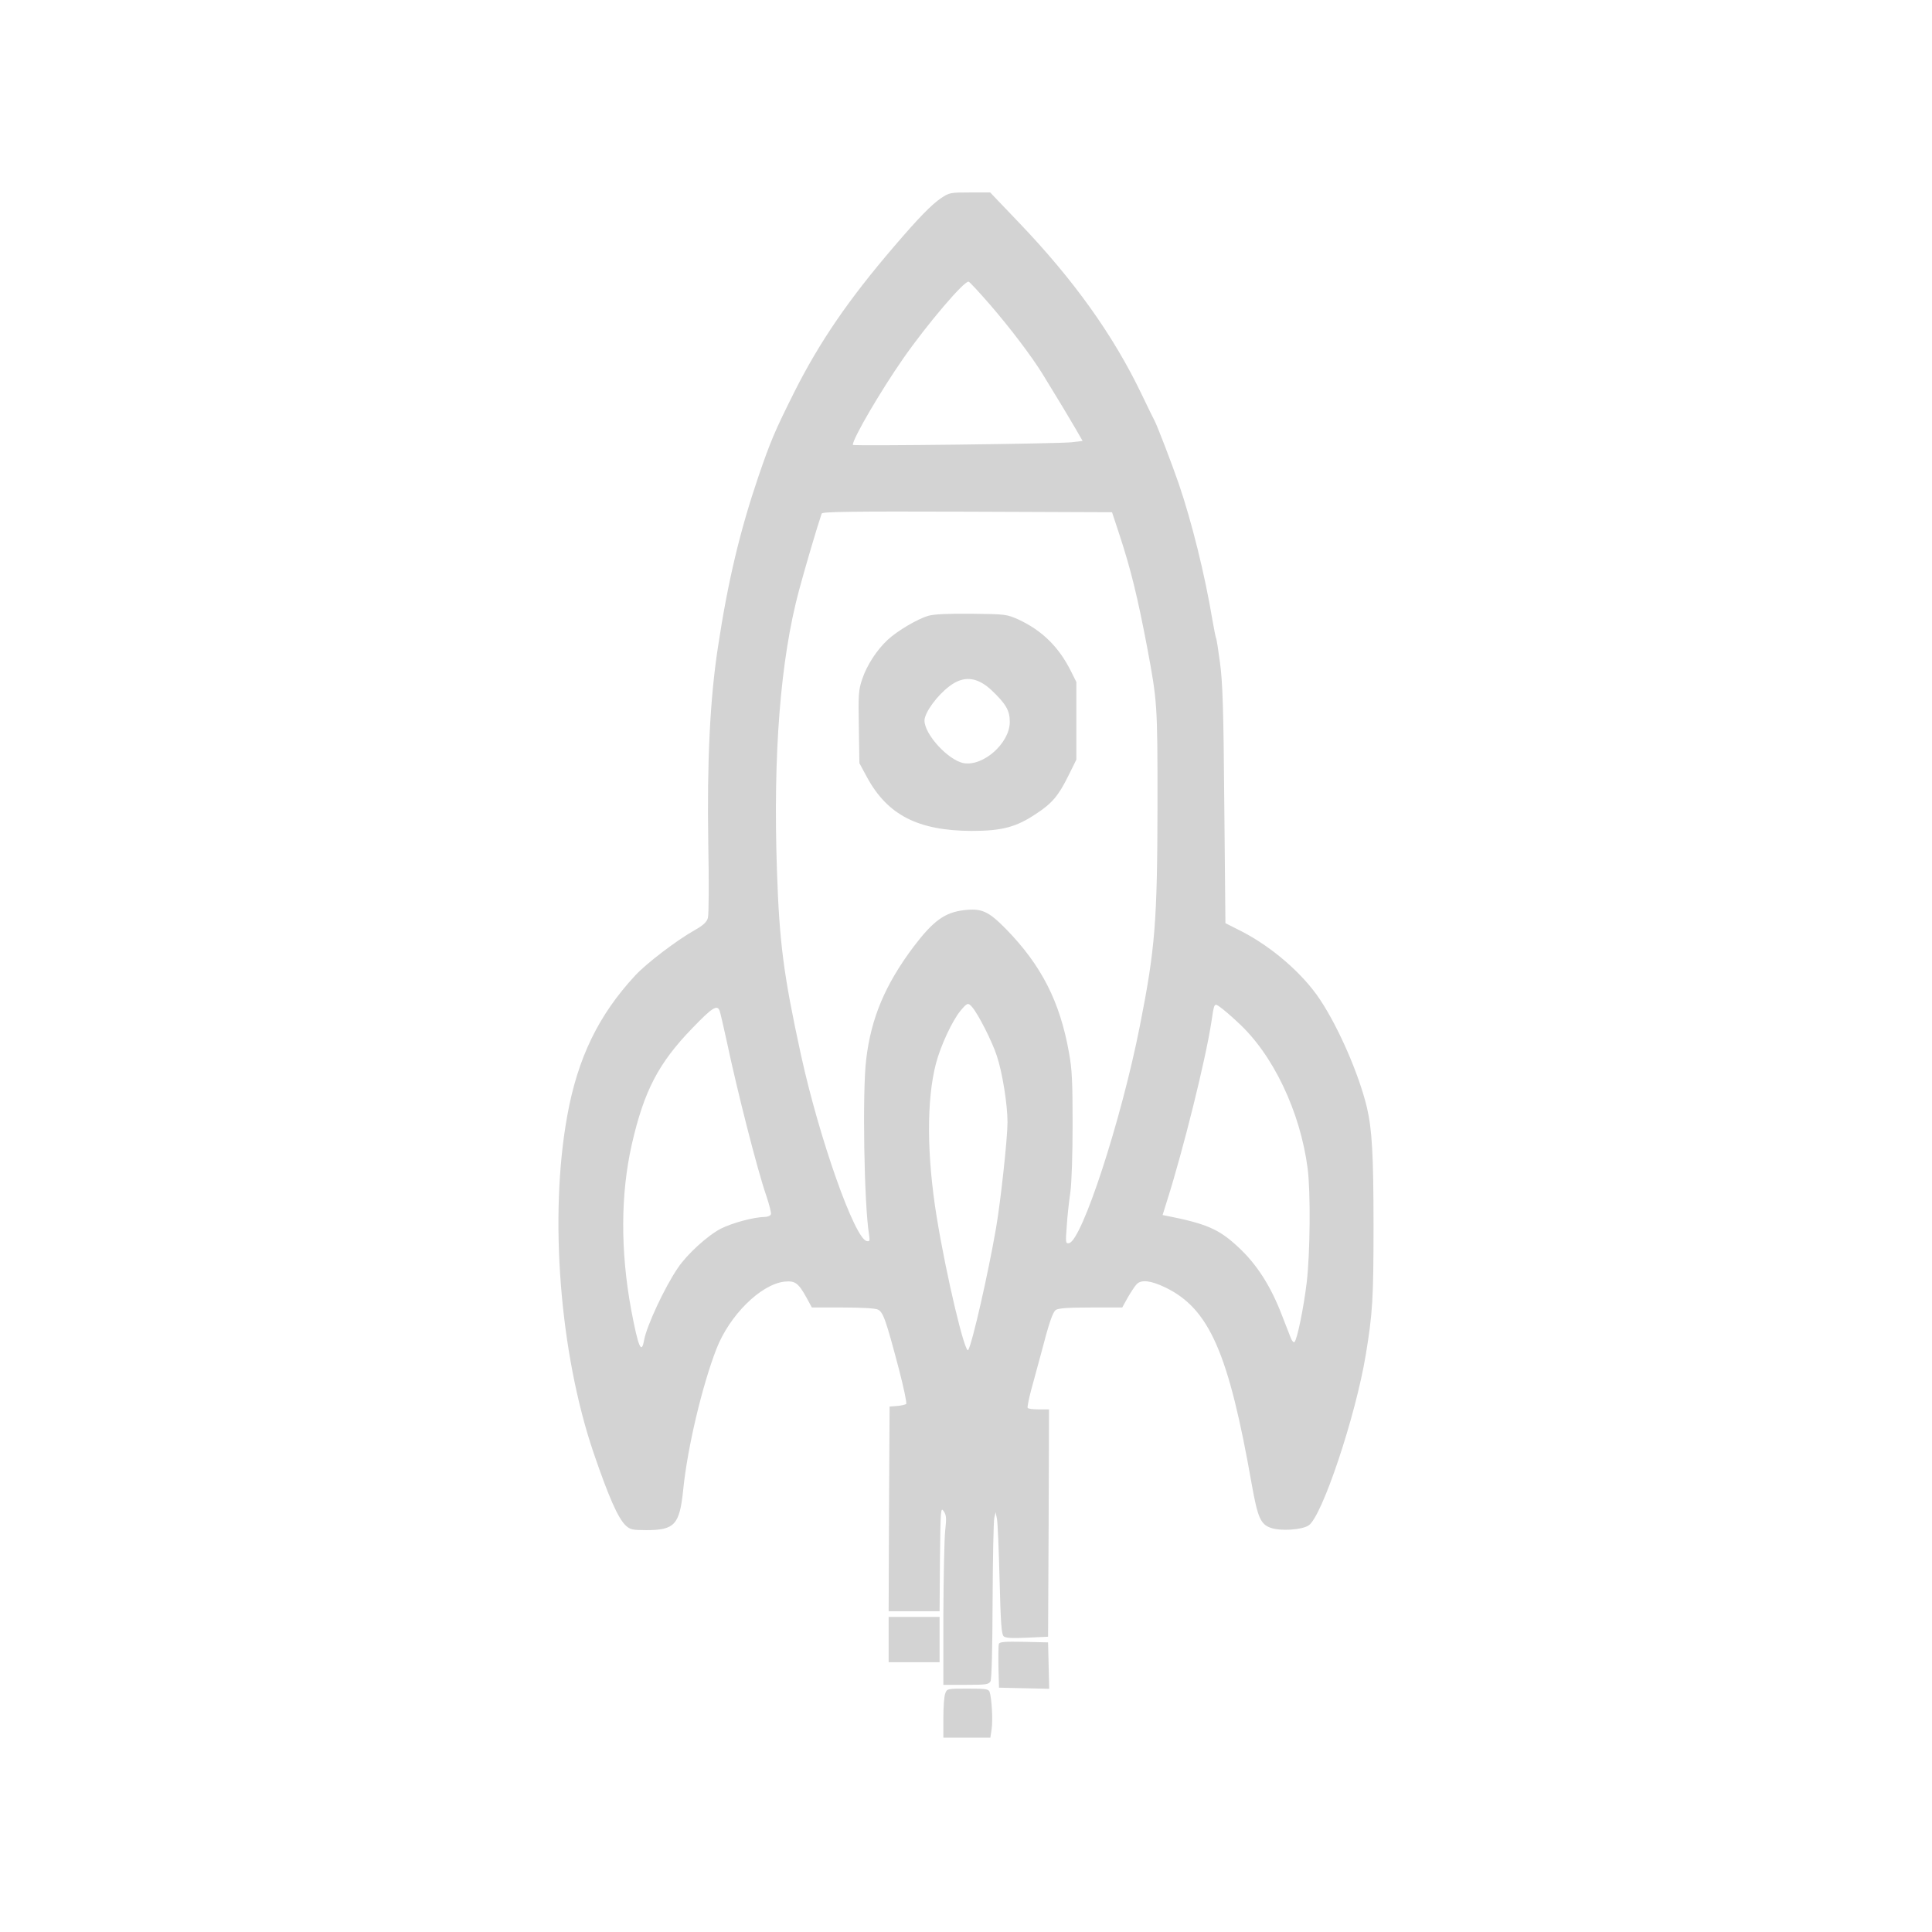
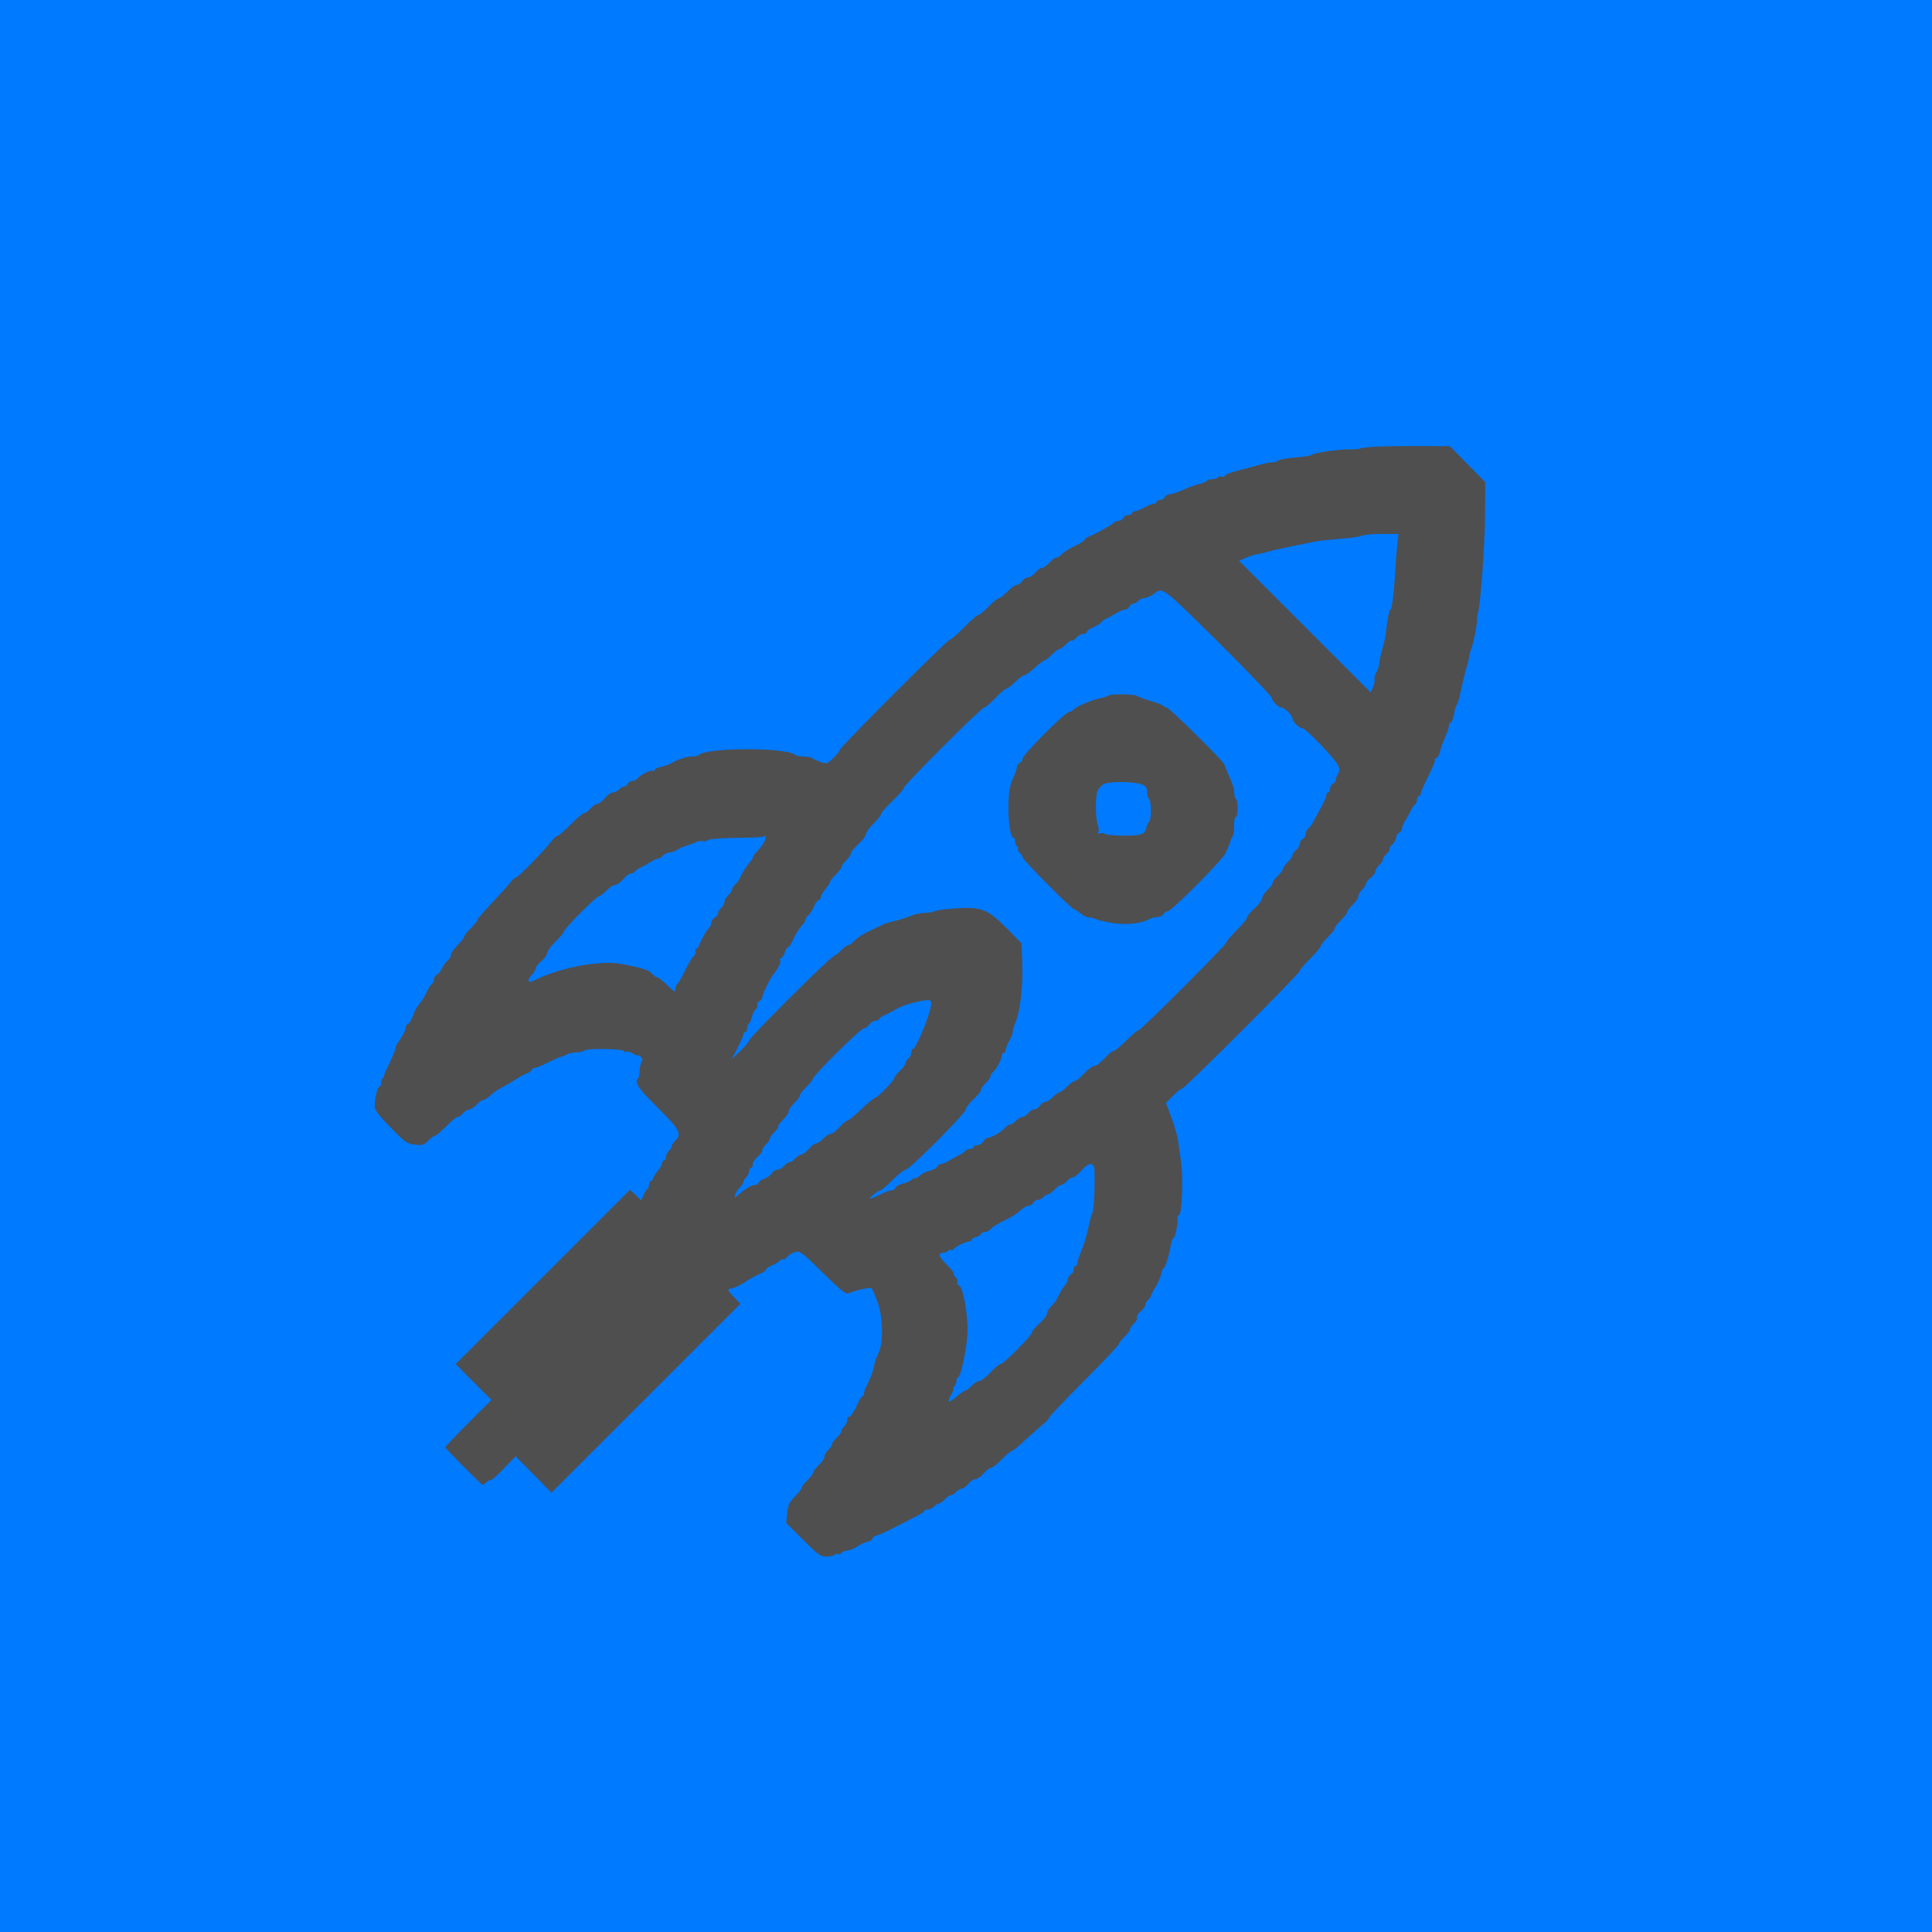
<svg xmlns="http://www.w3.org/2000/svg" viewBox="0 0 1024 1024" width="1024" height="1024">
-   <rect width="1024" height="1024" fill="white" />
-   <g transform="translate(0,1024) scale(0.1,-0.1)" fill="#D3D3D3" stroke="none">
-     <path d="M4988 9190 c-49 -33 -119 -104 -248 -255 -243 -283 -396 -507 -530 -773 -104 -208 -126 -260 -190 -447 -97 -285 -161 -551 -214 -900 -43 -278 -59 -609 -52 -1045 4 -201 3 -378 -2 -395 -6 -22 -24 -39 -70 -65 -96 -54 -257 -177 -315 -240 -195 -210 -306 -439 -361 -747 -96 -532 -39 -1256 140 -1783 80 -234 130 -348 171 -386 23 -21 35 -24 109 -24 150 0 176 29 195 213 22 221 100 551 176 747 69 178 234 342 360 357 58 6 75 -7 120 -89 l26 -48 163 0 c97 0 173 -4 187 -11 28 -13 43 -56 112 -318 25 -96 42 -177 38 -182 -4 -4 -26 -9 -48 -11 l-40 -3 -3 -543 -2 -542 135 0 135 0 2 277 c3 264 4 277 20 253 14 -21 15 -36 8 -100 -5 -41 -9 -243 -10 -447 l0 -373 120 0 c108 0 120 2 130 19 6 13 10 168 11 428 1 224 5 422 9 438 l7 30 7 -35 c4 -19 10 -164 14 -322 6 -235 10 -290 22 -301 11 -9 43 -11 125 -7 l110 5 3 603 2 602 -54 0 c-30 0 -57 3 -59 8 -3 4 6 48 19 97 14 50 36 131 49 180 46 177 64 229 81 242 13 9 64 13 185 13 l167 0 30 54 c17 29 38 61 47 70 25 25 74 19 150 -17 235 -113 337 -347 460 -1047 31 -174 47 -210 101 -228 51 -18 164 -11 200 13 71 46 249 578 303 905 36 219 41 297 41 680 0 381 -8 514 -35 630 -42 175 -148 420 -248 571 -90 137 -255 280 -417 363 l-85 43 -6 629 c-4 513 -9 652 -23 753 -9 68 -18 127 -21 130 -2 4 -11 49 -20 101 -39 234 -109 516 -177 715 -35 102 -113 305 -128 334 -5 9 -36 72 -69 141 -150 313 -359 606 -652 912 l-151 158 -107 0 c-103 0 -110 -1 -153 -30z m256 -561 c109 -126 220 -272 281 -370 89 -145 139 -228 175 -290 l38 -66 -57 -7 c-70 -8 -1161 -21 -1161 -14 0 34 147 285 268 459 127 182 324 413 346 406 6 -2 55 -55 110 -118z m688 -1219 c62 -189 96 -328 148 -600 54 -289 55 -301 55 -830 -1 -625 -12 -767 -94 -1180 -99 -501 -307 -1136 -375 -1149 -18 -3 -19 2 -12 90 3 52 12 132 19 179 7 49 12 200 12 360 0 225 -3 294 -19 380 -48 271 -146 464 -336 658 -91 92 -127 109 -220 98 -103 -12 -164 -57 -268 -194 -150 -200 -225 -377 -251 -597 -21 -172 -11 -768 15 -928 5 -34 4 -38 -12 -35 -64 12 -252 544 -349 988 -92 423 -114 592 -127 975 -21 620 18 1120 118 1490 37 136 92 322 119 403 4 10 163 12 772 10 l767 -3 38 -115z m-780 -2507 c33 -38 106 -182 131 -258 30 -89 57 -260 57 -353 0 -86 -37 -425 -61 -562 -41 -238 -125 -607 -147 -645 -16 -29 -116 390 -167 703 -53 325 -55 622 -4 816 24 92 86 226 130 279 35 42 40 44 61 20z m1407 -80 c188 -170 333 -475 372 -778 16 -128 13 -446 -5 -601 -16 -133 -50 -302 -65 -317 -4 -4 -13 5 -19 20 -6 15 -27 69 -46 118 -60 158 -135 275 -235 367 -101 94 -167 122 -378 164 l-21 4 24 77 c86 271 204 747 234 943 16 106 15 105 47 82 16 -11 57 -46 92 -79z m-2745 60 c4 -10 20 -81 37 -158 57 -270 164 -689 210 -821 16 -48 28 -93 25 -100 -3 -8 -18 -14 -33 -14 -57 -1 -170 -31 -232 -62 -70 -36 -179 -135 -228 -208 -71 -104 -165 -307 -179 -382 -14 -80 -31 -39 -69 162 -57 311 -56 612 4 876 65 283 141 429 320 614 105 109 132 127 145 93z" />
-     <path d="M4920 6976 c-58 -17 -163 -79 -215 -127 -58 -54 -110 -134 -135 -208 -20 -59 -21 -82 -18 -255 l3 -191 40 -74 c109 -201 271 -284 555 -285 161 0 236 20 342 91 84 55 118 95 171 202 l42 85 0 205 0 206 -30 60 c-64 127 -152 213 -276 271 -63 28 -67 29 -249 31 -128 1 -199 -2 -230 -11z m335 -394 c77 -73 98 -109 97 -170 -1 -111 -140 -234 -243 -217 -82 14 -210 153 -209 227 1 41 66 131 131 180 75 58 147 52 224 -20z" />
-     <path d="M4710 1550 l0 -120 135 0 135 0 0 120 0 120 -135 0 -135 0 0 -120z" />
-     <path d="M5294 1527 c-2 -7 -3 -62 -2 -123 l3 -109 133 -3 133 -3 -3 123 -3 123 -128 3 c-99 2 -129 0 -133 -11z" />
-     <path d="M5010 1264 c-6 -14 -10 -72 -10 -130 l0 -104 124 0 125 0 7 46 c7 49 0 166 -11 197 -6 15 -22 17 -116 17 -108 0 -110 0 -119 -26z" />
+   <rect width="1024" height="1024" fill="#007AFF" />
+   <g transform="translate(0,1024) scale(0.1,-0.1)" fill="#4F4F4F" stroke="none">
+     <path d="M7305 7873 c-44 -2 -87 -6 -95 -10 -8 -3 -31 -5 -50 -5 -49 3 -199 -18 -205 -28 -3 -5 -43 -11 -90 -15 -47 -4 -88 -11 -91 -16 -3 -5 -16 -9 -28 -9 -13 0 -46 -6 -72 -14 -27 -8 -79 -22 -116 -31 -38 -10 -68 -22 -68 -27 0 -6 -7 -8 -15 -5 -8 4 -17 2 -20 -3 -4 -6 -17 -10 -30 -10 -13 0 -26 -4 -30 -9 -3 -5 -20 -13 -38 -16 -17 -4 -56 -18 -85 -31 -29 -13 -62 -24 -73 -24 -11 0 -22 -7 -25 -15 -4 -8 -15 -15 -25 -15 -10 0 -19 -4 -19 -10 0 -5 -7 -10 -15 -10 -8 0 -30 -9 -50 -20 -20 -11 -42 -20 -50 -20 -8 0 -15 -4 -15 -10 0 -5 -9 -10 -20 -10 -11 0 -23 -7 -26 -15 -4 -8 -14 -15 -23 -15 -9 0 -22 -5 -28 -11 -13 -13 -85 -53 -125 -70 -16 -6 -28 -15 -28 -19 0 -5 -24 -20 -53 -34 -29 -13 -61 -34 -71 -45 -10 -11 -22 -19 -26 -16 -4 2 -20 -9 -35 -25 -16 -17 -35 -30 -43 -30 -8 0 -23 -11 -34 -25 -11 -14 -28 -25 -39 -25 -10 0 -24 -9 -31 -20 -7 -11 -20 -20 -28 -20 -9 0 -31 -16 -50 -35 -19 -19 -39 -35 -45 -35 -6 0 -31 -20 -55 -45 -24 -25 -49 -45 -55 -45 -6 0 -40 -29 -75 -65 -35 -36 -69 -65 -75 -65 -13 0 -585 -572 -585 -586 0 -5 -15 -25 -33 -42 -31 -30 -35 -32 -68 -21 -19 7 -38 16 -43 20 -6 5 -26 9 -46 9 -20 0 -40 4 -46 9 -42 40 -466 40 -509 0 -5 -5 -23 -9 -40 -9 -28 0 -64 -12 -115 -39 -9 -5 -30 -12 -48 -16 -18 -3 -32 -11 -32 -16 0 -6 -4 -8 -9 -5 -11 7 -65 -19 -81 -39 -7 -8 -20 -15 -30 -15 -10 0 -20 -7 -24 -15 -3 -8 -12 -15 -19 -15 -8 0 -20 -7 -27 -15 -7 -8 -20 -15 -30 -15 -10 0 -30 -13 -43 -30 -14 -16 -32 -30 -40 -30 -7 0 -24 -11 -37 -25 -13 -14 -28 -25 -35 -25 -6 0 -37 -27 -70 -60 -33 -33 -64 -60 -70 -60 -5 0 -19 -12 -30 -26 -37 -49 -178 -194 -189 -194 -6 -1 -20 -13 -31 -27 -11 -15 -55 -63 -97 -108 -43 -45 -78 -86 -78 -91 0 -6 -16 -25 -35 -44 -19 -19 -35 -39 -35 -45 0 -6 -16 -26 -35 -45 -19 -19 -35 -42 -35 -51 0 -10 -8 -24 -18 -31 -9 -7 -23 -26 -30 -41 -6 -15 -19 -30 -27 -33 -8 -4 -15 -14 -15 -24 0 -11 -5 -22 -11 -25 -5 -4 -15 -17 -20 -28 -15 -34 -34 -65 -51 -84 -9 -10 -22 -35 -29 -57 -8 -21 -20 -41 -26 -43 -7 -3 -13 -11 -13 -19 0 -15 -17 -48 -37 -74 -6 -8 -12 -19 -14 -25 -4 -21 -12 -42 -37 -95 -15 -30 -27 -58 -27 -62 0 -3 -3 -10 -7 -14 -5 -4 -8 -16 -8 -26 0 -10 -4 -18 -9 -18 -10 0 -25 -60 -25 -102 -1 -20 19 -47 83 -113 77 -79 89 -87 130 -92 40 -4 49 -2 70 21 14 14 29 26 36 26 6 0 33 23 60 50 27 28 54 50 61 50 6 0 19 9 29 20 10 11 25 20 33 20 8 0 25 11 38 25 13 14 29 25 35 25 7 0 23 10 35 21 22 21 43 34 89 59 11 6 34 19 50 30 17 11 42 25 58 31 15 6 27 15 27 20 0 5 6 9 14 9 8 0 31 9 53 20 34 18 90 42 103 44 3 1 10 5 17 9 7 4 28 8 48 9 20 1 38 5 41 10 7 12 202 10 209 -2 4 -6 11 -8 16 -4 5 3 21 -2 34 -10 14 -9 25 -14 25 -10 0 4 7 1 15 -6 11 -9 12 -17 5 -30 -6 -10 -10 -32 -10 -48 0 -16 -3 -32 -7 -36 -22 -22 -3 -52 101 -155 118 -116 132 -143 96 -176 -11 -10 -20 -24 -20 -30 0 -7 -7 -18 -15 -25 -8 -7 -15 -21 -15 -31 0 -11 -4 -19 -10 -19 -5 0 -10 -6 -10 -14 0 -8 -11 -28 -25 -44 -14 -17 -25 -35 -25 -41 0 -6 -4 -11 -10 -11 -5 0 -10 -9 -10 -19 0 -11 -5 -23 -11 -26 -5 -4 -15 -18 -20 -33 l-10 -25 -30 29 -30 28 -462 -462 -462 -462 95 -95 95 -95 -123 -123 c-67 -67 -122 -125 -122 -128 0 -5 140 -147 195 -198 3 -2 13 3 23 12 10 10 21 15 24 12 2 -3 33 24 68 61 l63 65 95 -96 95 -97 501 501 500 500 -32 34 c-35 36 -39 47 -19 47 15 0 54 19 102 51 17 10 42 24 58 30 15 6 27 15 27 20 0 5 15 15 34 23 18 8 37 19 40 25 4 6 11 9 16 6 5 -3 15 3 22 13 7 10 26 22 42 26 27 7 37 -1 147 -110 93 -91 122 -115 136 -109 40 17 118 34 123 27 4 -4 18 -36 31 -72 29 -79 32 -218 5 -272 -9 -17 -19 -46 -22 -62 -4 -30 -24 -81 -44 -118 -6 -10 -10 -25 -10 -33 0 -8 -4 -15 -8 -15 -4 0 -13 -12 -20 -27 -23 -52 -43 -83 -53 -83 -5 0 -9 -8 -9 -19 0 -10 -7 -24 -15 -31 -8 -7 -15 -18 -15 -24 0 -7 -11 -23 -25 -36 -14 -13 -25 -29 -25 -35 0 -7 -9 -20 -20 -30 -11 -10 -20 -26 -20 -35 0 -9 -13 -29 -30 -45 -16 -16 -30 -34 -30 -40 0 -6 -13 -24 -30 -40 -16 -16 -30 -33 -30 -39 0 -6 -16 -27 -36 -47 -30 -31 -38 -47 -42 -89 l-5 -52 89 -89 c80 -80 92 -89 126 -89 20 0 40 5 43 10 4 6 11 7 17 4 6 -4 13 -2 17 4 3 6 18 12 31 14 14 2 32 8 40 13 31 20 63 35 75 35 7 0 15 7 19 15 3 8 11 15 18 15 7 0 54 21 106 48 140 71 147 74 150 84 2 4 12 8 22 8 9 0 23 7 30 15 7 8 18 15 24 15 7 0 23 11 36 25 12 13 26 22 30 20 4 -3 15 4 25 15 10 11 25 20 33 20 8 0 23 11 34 25 11 14 28 25 38 25 10 0 30 14 43 30 14 17 32 30 39 30 8 0 34 20 58 45 24 25 48 45 54 45 5 0 37 26 70 58 34 31 76 68 93 82 18 14 33 30 33 35 0 6 83 93 185 195 102 102 185 190 185 196 0 5 14 23 30 39 17 16 30 34 30 40 0 7 9 20 20 30 12 10 19 24 16 32 -3 7 6 21 19 32 14 10 25 26 25 34 0 8 7 20 15 27 8 7 15 16 15 21 0 5 11 26 24 47 13 21 27 52 31 70 3 17 10 32 14 32 7 0 27 64 37 123 3 20 10 37 15 37 8 0 25 85 21 108 -2 6 1 12 7 12 15 0 23 198 11 280 -6 41 -13 91 -15 110 -2 19 -17 73 -34 120 l-31 84 37 38 c20 21 42 38 48 38 14 0 625 611 625 625 0 6 25 35 55 65 30 30 55 59 55 65 0 6 18 28 40 50 21 21 37 41 35 45 -2 4 11 22 30 40 19 19 35 39 35 45 0 6 14 24 30 40 17 16 30 36 30 45 0 9 9 25 20 35 11 10 20 24 20 31 0 7 11 21 25 32 14 11 25 26 25 34 0 8 9 23 20 33 11 10 20 23 20 30 0 7 9 20 20 30 11 10 17 21 15 25 -2 4 4 15 15 25 11 10 20 27 20 37 0 10 7 21 15 24 8 4 15 14 16 23 0 9 9 30 20 46 10 17 23 40 28 52 5 11 15 24 20 28 6 3 11 15 11 26 0 10 5 19 10 19 6 0 10 6 10 13 0 7 18 49 40 92 22 43 37 81 35 85 -3 4 1 10 9 13 7 3 16 19 19 36 4 17 16 51 27 75 11 25 20 52 20 60 0 9 4 16 9 16 7 0 15 26 25 80 1 3 5 10 9 17 4 6 11 31 16 55 10 48 31 135 39 158 3 8 7 26 9 40 2 14 8 34 12 45 11 23 34 146 30 160 -1 6 1 17 4 25 13 32 37 355 38 520 l1 175 -94 95 -93 95 -150 1 c-82 0 -186 -1 -230 -3z m102 -510 c-3 -27 -8 -82 -10 -123 -7 -127 -19 -230 -27 -230 -7 0 -18 -61 -26 -135 -1 -11 -9 -46 -18 -78 -9 -32 -16 -66 -16 -75 0 -9 -7 -30 -15 -46 -8 -15 -13 -32 -10 -36 3 -5 0 -23 -7 -40 l-13 -30 -349 349 -349 349 38 16 c21 9 50 18 64 20 14 1 33 6 41 9 16 7 247 56 290 61 14 2 66 7 115 11 50 4 97 11 105 16 8 5 55 9 104 9 l88 0 -5 -47z m-667 -820 c0 -16 36 -53 52 -53 16 0 58 -41 58 -57 0 -17 36 -53 53 -53 17 0 169 -157 187 -193 11 -22 12 -32 2 -47 -7 -11 -12 -26 -12 -34 0 -8 -7 -16 -15 -20 -8 -3 -15 -15 -15 -26 0 -11 -4 -20 -10 -20 -5 0 -10 -8 -11 -17 0 -10 -14 -40 -30 -68 -15 -27 -32 -59 -38 -70 -5 -12 -16 -27 -25 -34 -9 -7 -16 -22 -16 -33 0 -10 -7 -21 -15 -24 -8 -4 -15 -14 -15 -24 0 -9 -9 -25 -20 -35 -11 -10 -20 -23 -20 -30 0 -6 -11 -22 -25 -35 -14 -13 -25 -29 -25 -35 0 -6 -13 -24 -30 -40 -16 -15 -27 -31 -25 -35 2 -4 -9 -20 -25 -35 -17 -16 -30 -36 -30 -46 0 -9 -18 -33 -40 -53 -22 -20 -40 -42 -40 -49 0 -7 -25 -37 -55 -67 -30 -30 -55 -59 -55 -65 0 -13 -452 -465 -465 -465 -6 0 -35 -25 -65 -55 -30 -30 -60 -55 -67 -55 -7 0 -29 -18 -49 -40 -20 -22 -44 -40 -54 -40 -10 0 -34 -18 -54 -40 -20 -22 -42 -40 -49 -40 -7 0 -26 -13 -42 -30 -16 -16 -34 -30 -40 -30 -6 0 -22 -11 -35 -25 -13 -14 -31 -25 -39 -25 -9 0 -22 -9 -29 -20 -7 -11 -20 -20 -30 -20 -10 0 -24 -9 -32 -20 -8 -11 -22 -20 -31 -20 -9 0 -24 -9 -34 -20 -10 -11 -23 -20 -30 -20 -7 0 -20 -9 -30 -20 -19 -21 -70 -50 -89 -50 -6 0 -17 -9 -24 -20 -7 -11 -21 -20 -32 -20 -11 0 -20 -4 -20 -10 0 -5 -9 -10 -19 -10 -11 0 -23 -5 -26 -11 -4 -5 -17 -15 -28 -20 -12 -5 -35 -18 -52 -28 -16 -11 -37 -20 -46 -20 -9 -1 -19 -7 -22 -15 -3 -8 -21 -17 -39 -21 -18 -4 -43 -16 -55 -28 -13 -11 -23 -17 -23 -12 0 4 -8 1 -17 -7 -10 -9 -32 -19 -50 -22 -17 -4 -34 -14 -37 -22 -3 -8 -11 -14 -18 -13 -7 2 -37 -9 -65 -23 -29 -15 -53 -24 -53 -21 0 8 44 42 55 43 6 0 35 25 65 55 30 30 61 55 70 55 20 0 320 301 320 321 0 9 18 33 40 53 22 20 40 42 40 49 0 8 11 24 25 37 14 13 25 29 25 36 0 6 7 17 15 24 17 14 45 67 45 87 0 7 5 13 10 13 6 0 10 7 10 15 0 8 9 31 20 50 11 20 20 42 18 48 -1 7 6 29 15 50 24 55 40 194 35 313 l-4 104 -74 76 c-105 105 -137 118 -269 110 -58 -4 -110 -11 -116 -15 -5 -5 -29 -9 -52 -9 -23 -1 -57 -8 -75 -16 -18 -8 -55 -20 -81 -26 -26 -6 -55 -14 -65 -19 -9 -5 -42 -21 -73 -35 -30 -14 -66 -37 -79 -51 -13 -14 -29 -25 -35 -25 -6 0 -22 -12 -36 -26 -13 -14 -32 -29 -41 -33 -23 -8 -448 -432 -448 -446 0 -6 -21 -31 -46 -55 l-46 -45 31 60 c17 33 31 65 31 72 0 7 5 13 10 13 6 0 10 9 10 19 0 11 4 22 9 26 5 3 12 18 16 34 3 16 12 35 20 41 8 6 12 17 9 24 -3 8 2 16 10 19 9 4 16 13 16 20 0 16 41 100 61 125 25 31 40 63 34 72 -4 6 -2 10 3 10 6 0 15 14 21 30 5 17 14 30 18 30 5 0 14 12 21 28 17 38 36 69 55 90 10 10 17 23 17 29 0 6 7 16 16 23 8 8 21 28 29 47 8 18 19 33 24 33 6 0 11 6 11 14 0 8 11 28 25 44 14 17 25 34 25 39 0 5 14 22 30 38 17 16 30 34 30 40 0 6 11 22 25 35 14 13 25 29 25 37 0 7 18 29 40 49 22 20 40 44 40 53 0 9 18 35 40 56 22 21 40 44 40 51 0 6 27 37 60 68 33 32 60 63 60 69 0 16 411 427 427 427 7 0 33 23 59 50 26 28 52 50 58 50 7 0 27 16 46 35 19 19 40 35 47 35 7 0 33 18 57 40 24 22 48 40 53 40 5 0 22 14 38 30 16 17 34 30 40 30 6 0 22 11 35 25 12 13 26 22 30 20 4 -3 15 4 25 15 10 11 26 20 37 20 10 0 18 5 18 11 0 5 15 16 34 24 19 8 38 20 41 25 4 6 17 16 28 21 12 5 36 18 52 28 17 11 38 20 48 20 10 1 20 8 23 16 4 8 12 15 19 15 8 0 20 7 29 15 8 9 19 15 23 14 11 -3 45 12 63 26 41 35 46 30 338 -259 155 -154 282 -287 282 -293z m-2685 -755 c-4 -13 -20 -37 -36 -53 -16 -17 -29 -35 -29 -40 0 -4 -7 -17 -17 -27 -17 -19 -36 -49 -52 -83 -5 -12 -16 -27 -25 -34 -9 -7 -16 -19 -16 -26 0 -6 -9 -20 -20 -30 -11 -10 -20 -26 -20 -35 0 -9 -9 -25 -20 -35 -11 -10 -17 -21 -14 -26 2 -5 -4 -14 -16 -21 -11 -7 -20 -20 -20 -28 0 -9 -5 -21 -11 -27 -14 -14 -35 -50 -50 -85 -6 -16 -15 -28 -20 -28 -4 0 -6 -6 -3 -13 3 -8 -2 -20 -11 -27 -8 -7 -29 -41 -45 -76 -17 -35 -35 -66 -40 -69 -6 -3 -10 -16 -10 -28 0 -18 -5 -16 -43 21 -23 23 -48 42 -54 42 -6 0 -17 7 -24 16 -18 22 -49 32 -144 51 -67 12 -97 13 -184 3 -95 -10 -227 -48 -301 -87 -33 -17 -39 1 -11 31 12 12 21 28 21 35 0 7 14 24 30 38 17 13 30 32 30 42 0 9 20 37 45 61 25 24 45 49 45 54 0 14 172 186 185 186 6 0 24 14 40 30 16 17 36 30 46 30 9 0 29 14 42 30 14 17 32 30 41 30 8 0 18 5 21 11 4 5 17 15 28 20 12 5 36 18 52 28 17 11 36 20 44 20 8 1 19 8 25 16 6 8 23 16 37 17 15 2 33 9 40 15 8 6 32 16 54 23 22 7 45 15 50 19 6 3 20 4 32 3 11 -2 24 1 27 6 3 5 70 10 148 11 78 1 144 4 147 7 10 10 12 3 6 -18z m880 -875 c-5 -50 -80 -233 -97 -233 -4 0 -8 -8 -8 -19 0 -10 -7 -24 -15 -31 -8 -7 -15 -18 -15 -24 0 -7 -13 -25 -30 -41 -16 -16 -30 -33 -30 -39 0 -13 -91 -106 -104 -106 -5 0 -37 -27 -72 -60 -34 -33 -67 -60 -73 -60 -7 0 -25 -16 -42 -35 -17 -19 -38 -35 -46 -35 -9 0 -26 -11 -39 -25 -13 -14 -30 -25 -38 -25 -8 0 -26 -13 -39 -30 -14 -16 -32 -30 -40 -30 -8 0 -22 -9 -32 -20 -10 -11 -23 -20 -30 -20 -7 0 -20 -9 -30 -20 -10 -11 -26 -20 -36 -20 -10 0 -23 -9 -28 -19 -6 -10 -24 -24 -41 -29 -16 -6 -30 -16 -30 -21 0 -6 -7 -11 -15 -11 -20 0 -53 -19 -87 -49 -25 -22 -27 -23 -21 -3 3 11 14 28 24 38 10 9 19 23 19 29 0 7 7 18 15 25 8 7 15 21 15 31 0 11 5 19 10 19 6 0 10 9 10 19 0 11 11 28 25 39 14 11 25 26 25 34 0 8 9 23 20 33 11 10 20 23 20 30 0 6 11 22 25 35 13 12 22 26 20 30 -2 4 9 20 25 35 17 16 30 36 30 44 0 9 14 29 30 45 17 16 30 34 30 41 0 6 14 24 31 41 17 16 34 37 38 47 10 27 253 267 271 267 8 0 21 9 28 20 7 11 21 20 32 20 11 0 20 4 20 9 0 5 12 14 28 20 15 6 42 20 61 32 33 20 125 47 167 48 17 1 20 -4 19 -26z m866 -880 c2 -107 -3 -207 -11 -222 -5 -9 -16 -49 -24 -88 -9 -40 -25 -93 -36 -117 -11 -25 -20 -52 -20 -60 0 -9 -4 -16 -10 -16 -5 0 -10 -9 -10 -20 0 -11 -7 -23 -15 -26 -8 -4 -15 -14 -15 -23 0 -9 -5 -22 -11 -28 -12 -12 -32 -45 -47 -78 -6 -11 -19 -29 -31 -39 -11 -11 -21 -27 -21 -36 0 -10 -18 -34 -40 -54 -22 -20 -40 -41 -40 -48 0 -16 -151 -168 -167 -168 -7 0 -31 -20 -54 -45 -23 -25 -49 -45 -59 -45 -9 0 -27 -11 -40 -25 -13 -14 -28 -25 -33 -25 -5 0 -25 -13 -44 -30 -45 -40 -57 -38 -33 5 11 19 17 35 13 35 -4 0 -2 5 5 12 7 7 12 20 12 30 0 10 4 18 8 18 13 0 43 136 49 222 7 90 -21 256 -44 265 -8 3 -12 11 -9 19 3 7 -2 18 -9 24 -8 7 -13 16 -10 20 2 3 -14 24 -35 45 -44 43 -51 65 -21 65 11 0 23 5 26 10 4 6 10 8 15 5 5 -3 11 -1 15 4 7 13 64 41 82 41 7 0 13 4 13 9 0 5 11 12 25 15 14 4 25 11 25 16 0 6 8 10 19 10 10 0 24 7 31 15 7 9 32 25 54 36 64 32 85 45 110 68 12 11 30 21 39 21 10 0 20 7 23 15 4 8 14 15 24 15 10 0 23 7 30 15 7 8 18 15 24 15 7 0 23 11 36 25 13 14 29 25 35 25 7 0 20 9 30 20 10 11 24 20 32 20 7 0 27 16 44 35 42 48 69 47 70 -2z" />
+     <path d="M5877 6554 c-3 -3 -24 -10 -48 -15 -48 -11 -131 -47 -140 -61 -3 -5 -14 -10 -23 -12 -24 -3 -246 -227 -246 -247 0 -9 -7 -19 -15 -23 -8 -3 -15 -13 -15 -21 0 -9 -10 -37 -22 -63 -16 -36 -22 -69 -23 -139 -2 -90 11 -173 27 -173 4 0 8 -9 8 -19 0 -11 5 -23 10 -26 6 -4 8 -10 5 -15 -3 -4 2 -13 10 -20 8 -7 15 -18 15 -24 0 -13 261 -276 274 -276 6 0 20 -9 32 -21 12 -11 32 -21 45 -21 13 -1 29 -5 34 -8 6 -4 40 -13 78 -20 74 -14 157 -7 201 15 16 8 39 15 52 15 14 0 27 7 30 15 4 8 14 15 23 15 20 0 293 274 308 310 12 27 26 62 27 70 1 3 5 11 10 19 5 8 8 34 7 58 0 23 3 43 9 43 13 0 13 87 1 95 -5 3 -9 18 -9 34 1 15 -11 53 -26 84 -14 31 -26 60 -26 64 0 14 -293 303 -307 303 -6 0 -14 4 -17 8 -3 5 -33 17 -68 27 -35 10 -67 22 -72 27 -11 9 -139 11 -149 2z m176 -472 c21 -9 27 -18 27 -41 0 -16 5 -33 10 -36 13 -8 13 -112 1 -120 -5 -3 -12 -18 -16 -34 -5 -23 -13 -30 -41 -36 -46 -8 -173 -4 -180 6 -2 5 -12 5 -21 2 -12 -5 -15 -2 -11 8 3 8 1 25 -4 39 -12 31 -13 147 -1 178 5 13 20 29 33 36 30 16 163 14 203 -2z" />
  </g>
</svg>
